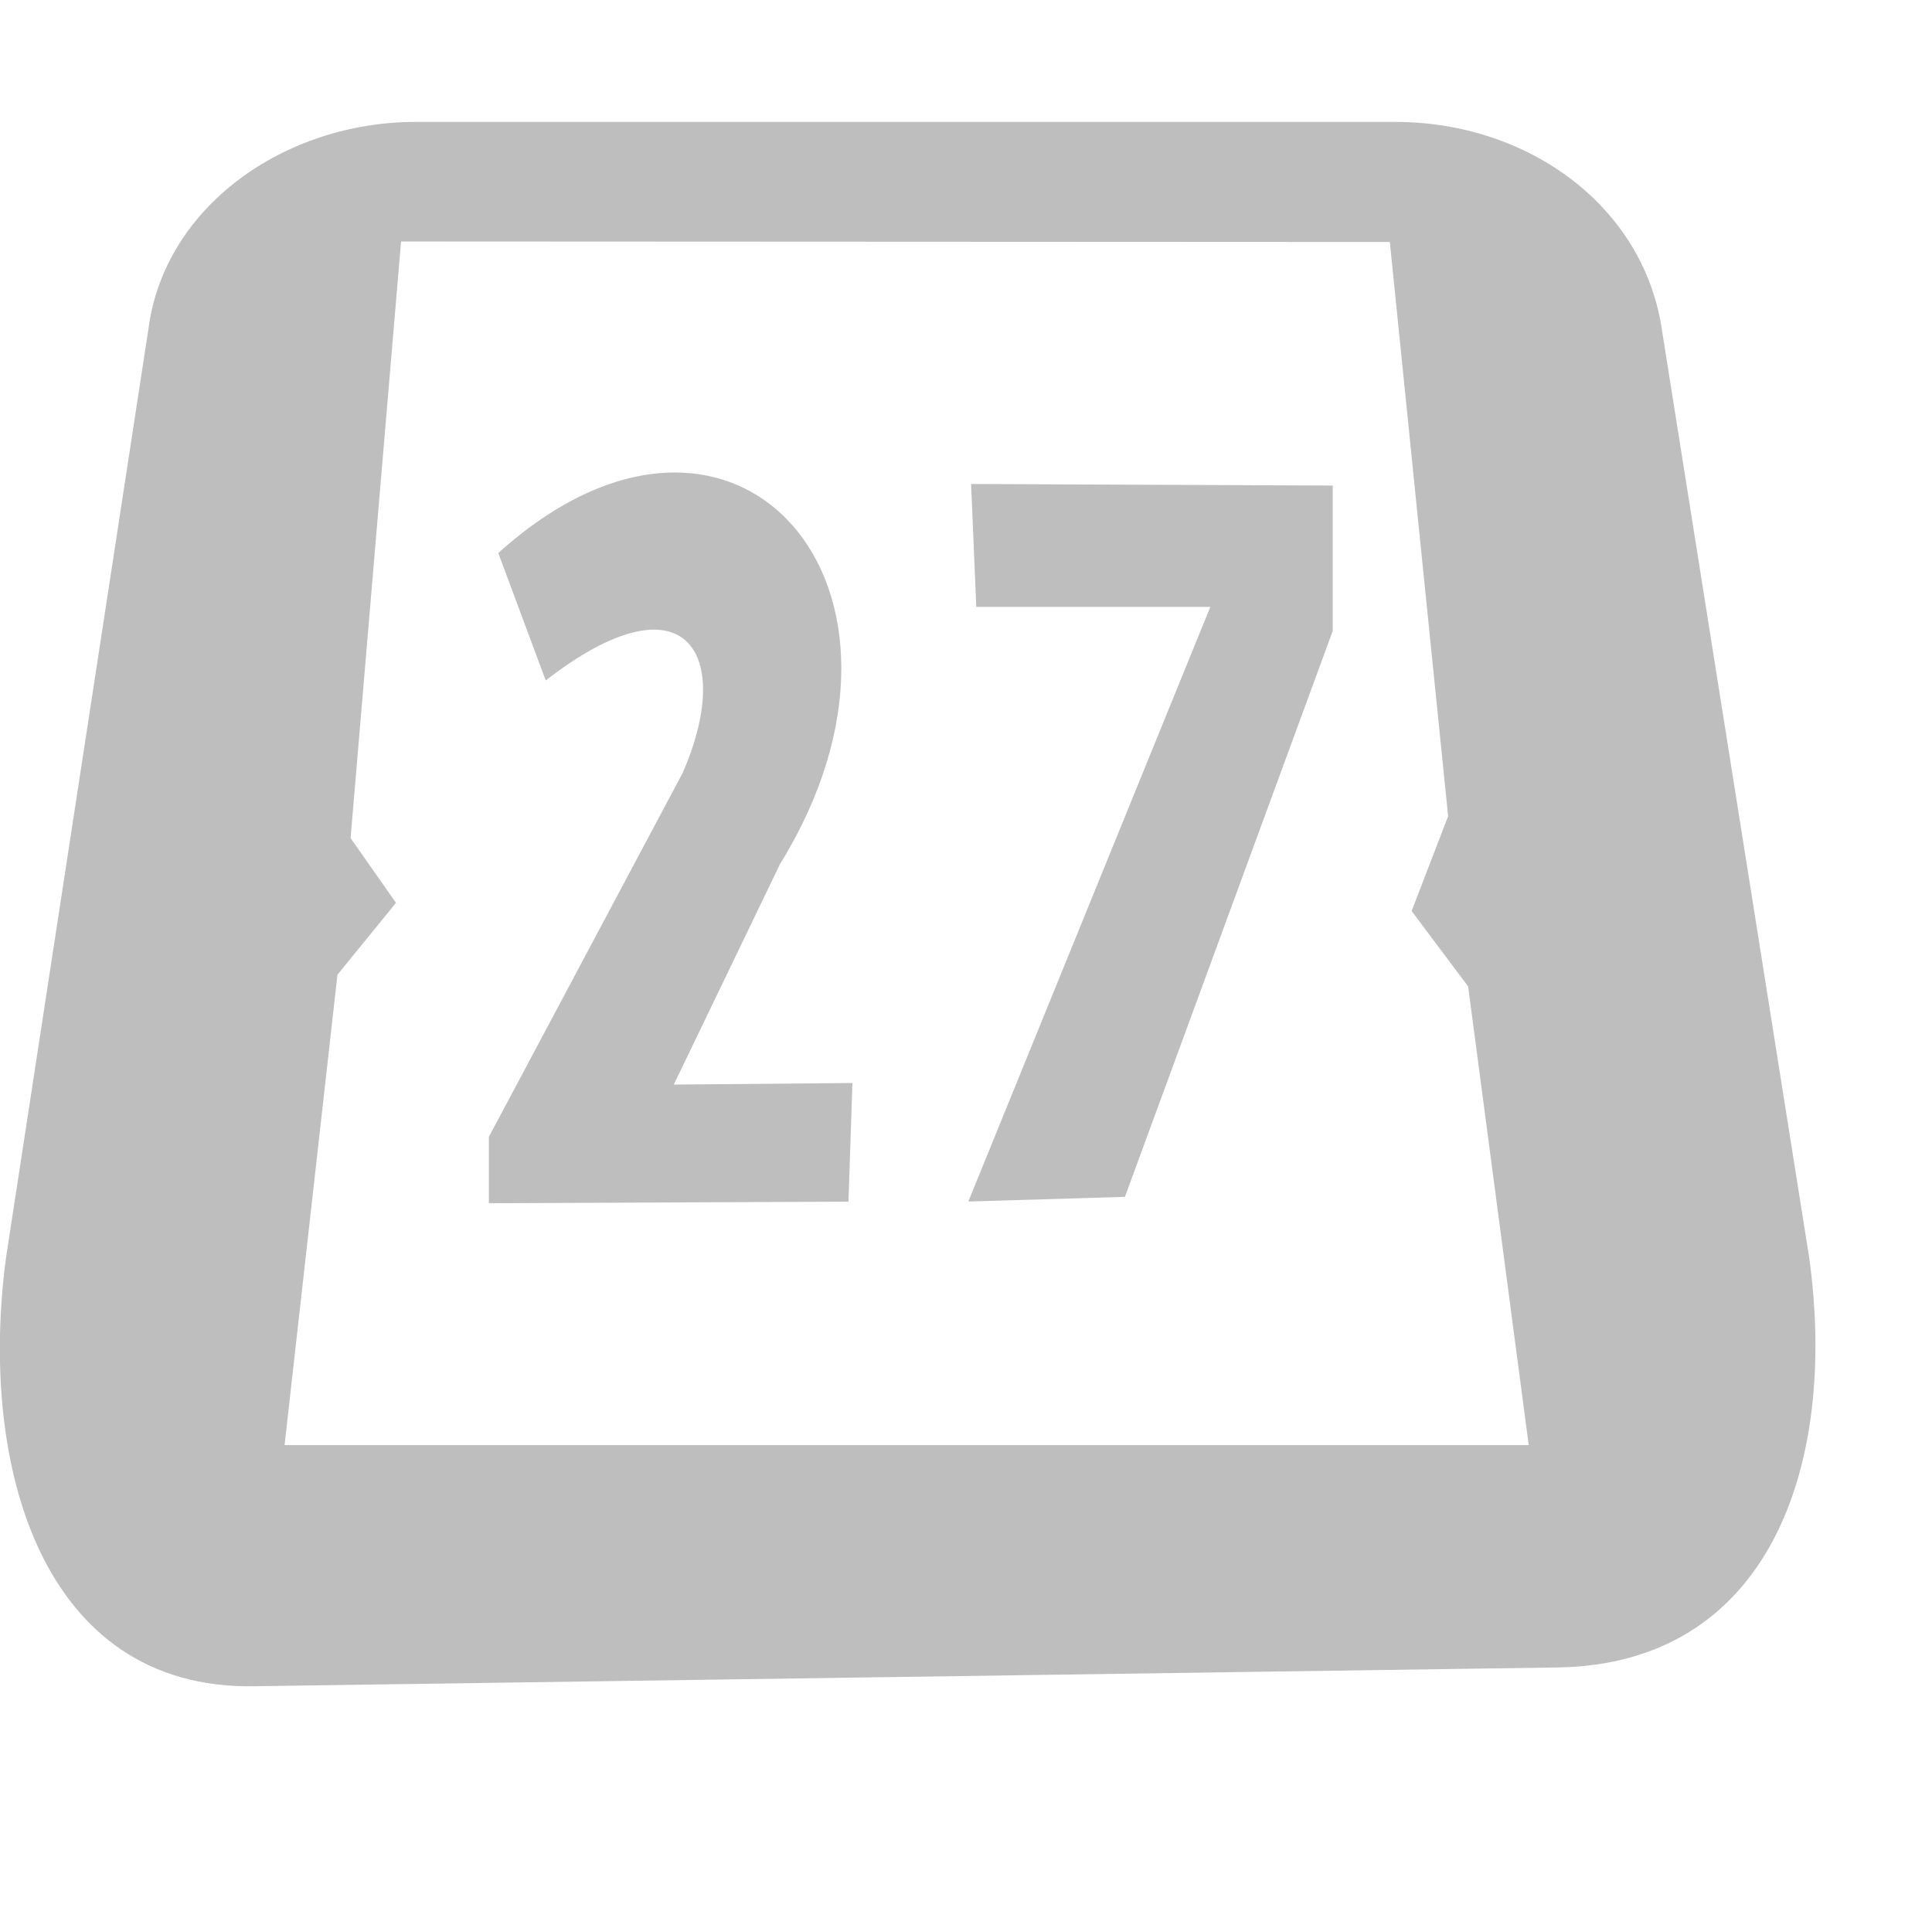
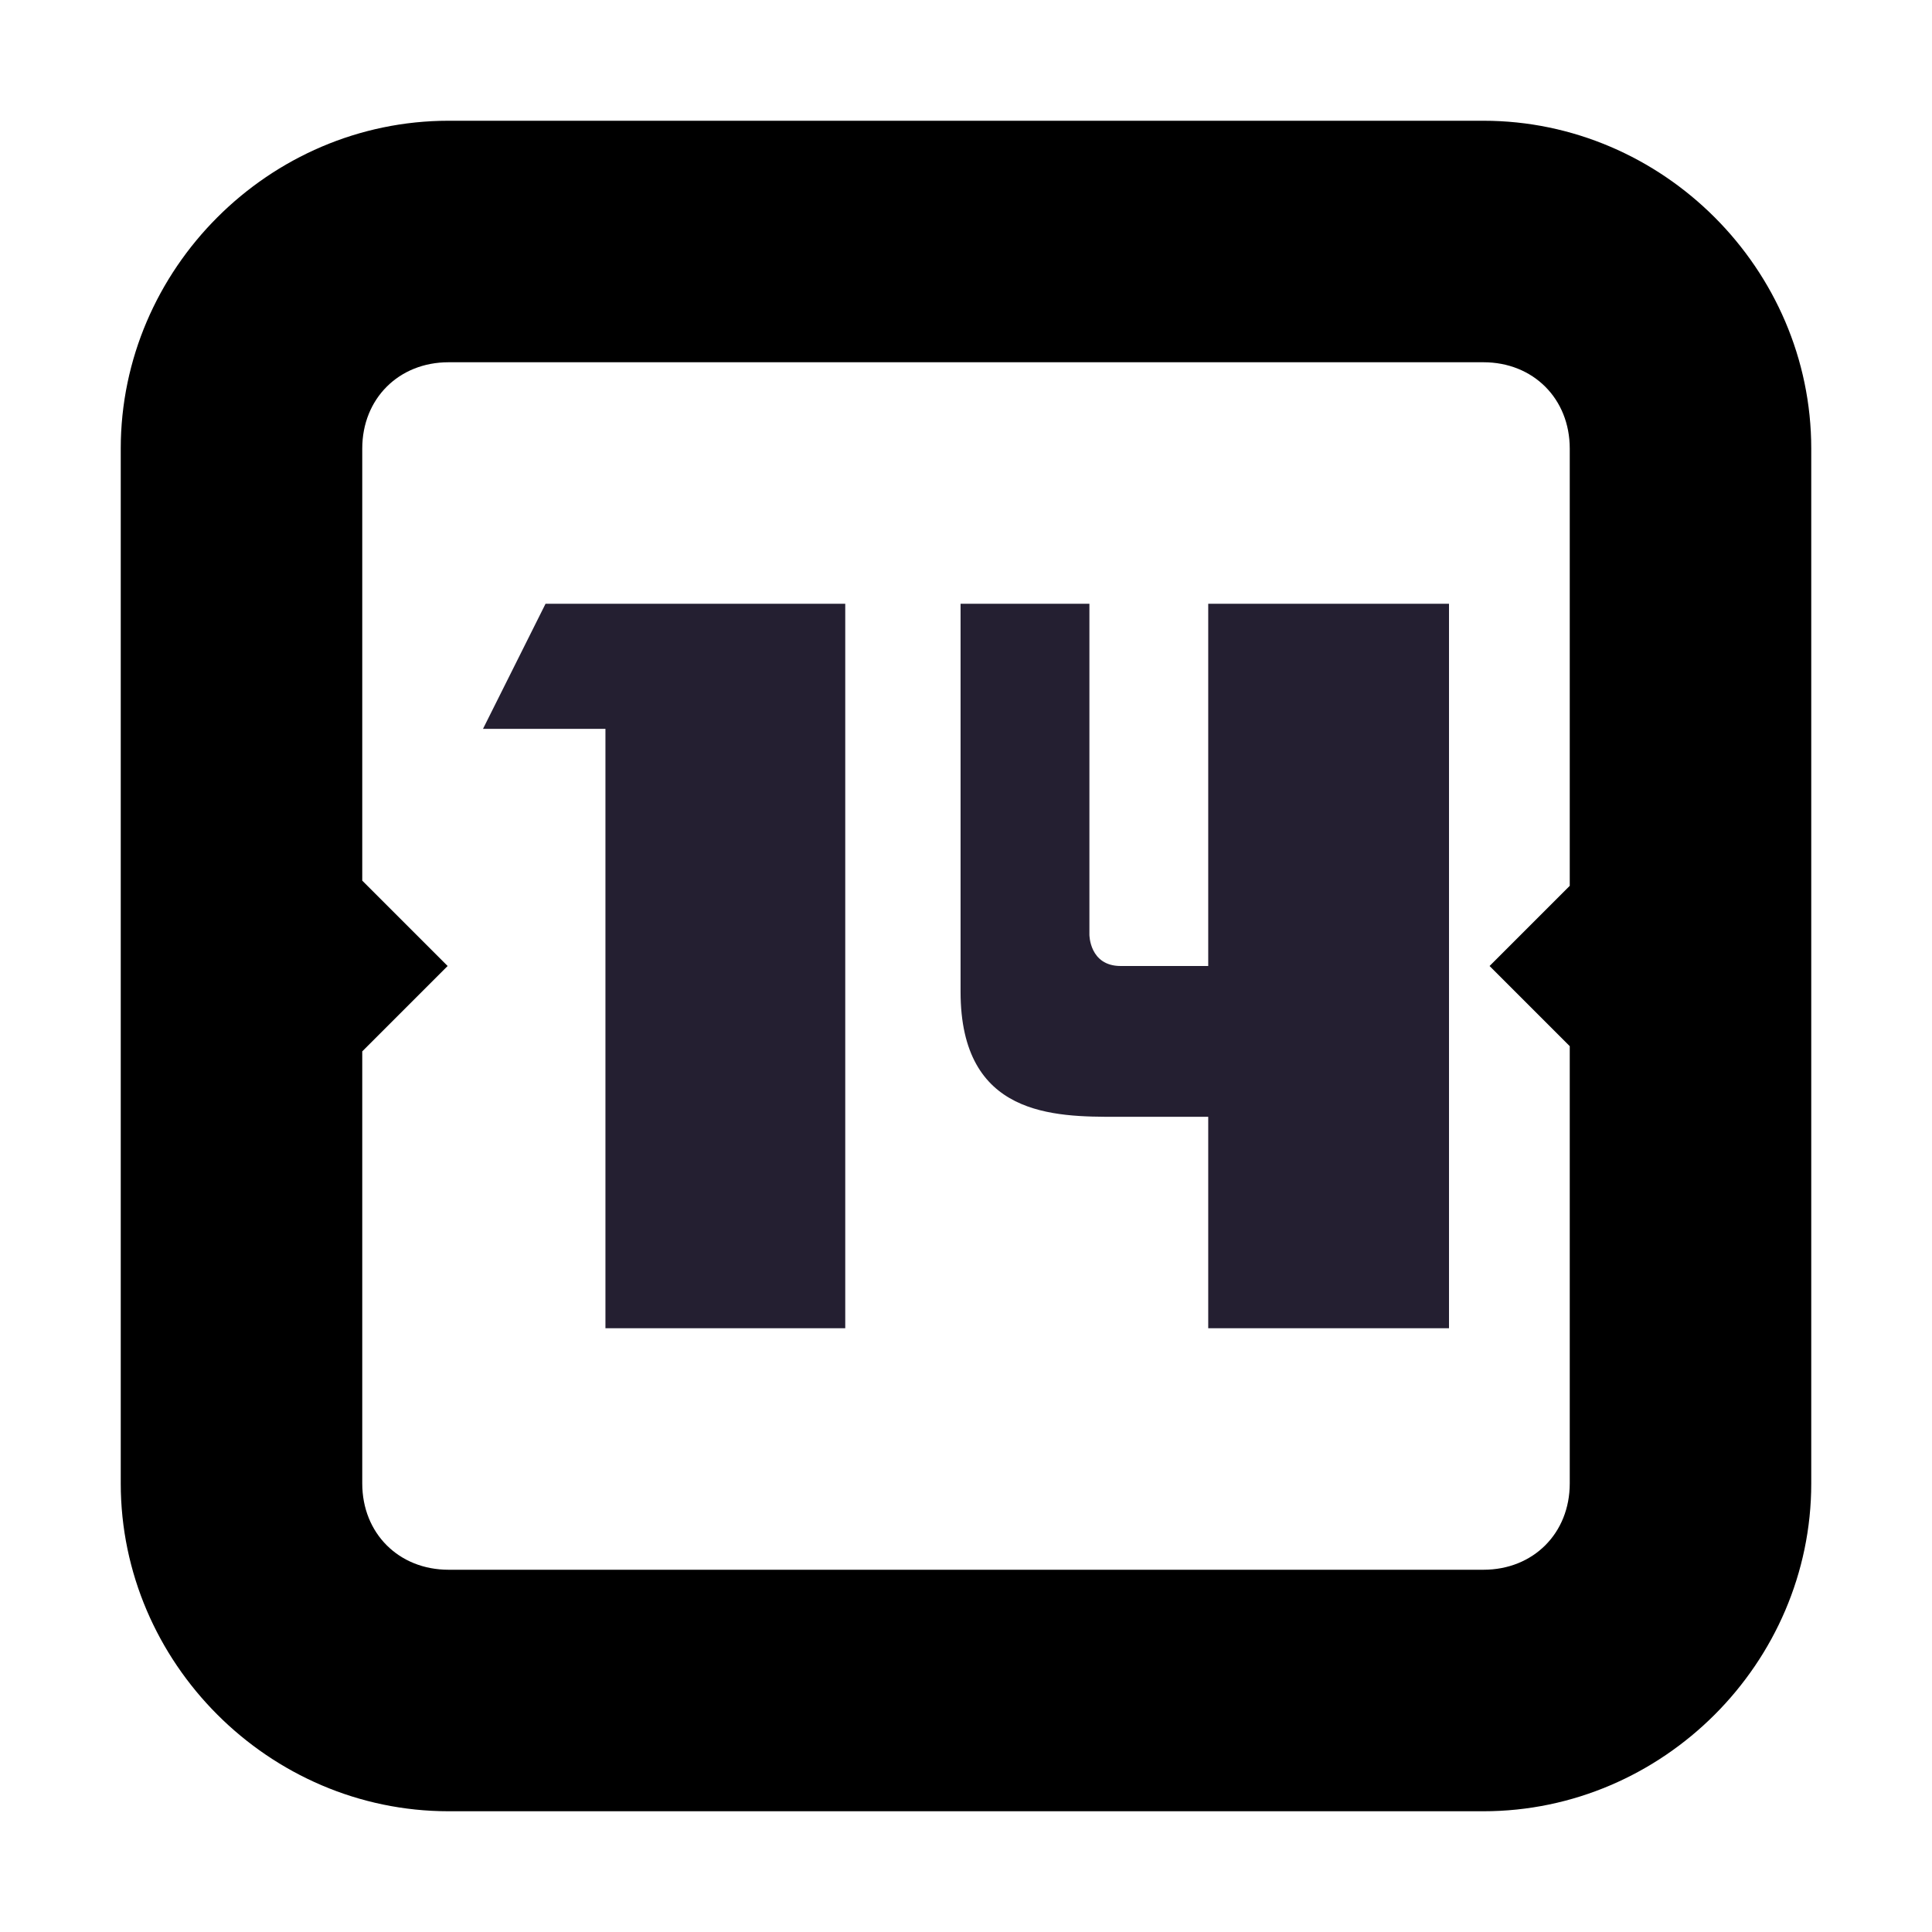
- <svg xmlns="http://www.w3.org/2000/svg" xmlns:ns1="http://www.openswatchbook.org/uri/2009/osb" height="16" id="svg7384" version="1.1" width="16.038">
-   <defs id="defs7386">
-     <linearGradient id="linearGradient7212" ns1:paint="solid">
-       <stop id="stop7214" offset="0" style="stop-color:#000000;stop-opacity:1;" />
-     </linearGradient>
-   </defs>
-   <g id="layer9" style="display:inline" transform="translate(-462.9617,105)">
-     <path d="m 466.413,-103.988 c -1.088,0 -2.083,0.702 -2.218,1.711 l -1.183,7.716 c -0.232,1.733 0.298,3.586 2.055,3.56 l 10.822,-0.156 c 1.758,-0.025 2.331,-1.672 2.091,-3.404 l -1.219,-7.68 c -0.144,-1.044 -1.111,-1.747 -2.218,-1.747 z m -0.122,0.993 8.208,0.004 0.484,4.767 -0.303,0.787 0.469,0.626 0.503,3.808 -10.328,0 0.439,-3.905 0.486,-0.597 -0.377,-0.537 z" id="path12403" style="color:#bebebe;font-style:normal;font-variant:normal;font-weight:normal;font-stretch:normal;font-size:medium;line-height:normal;font-family:'Bitstream Vera Sans';-inkscape-font-specification:'Bitstream Vera Sans';text-indent:0;text-align:start;text-decoration:none;text-decoration-line:none;letter-spacing:normal;word-spacing:normal;text-transform:none;direction:ltr;block-progression:tb;writing-mode:lr-tb;text-anchor:start;display:inline;overflow:visible;visibility:visible;fill:#bebebe;fill-opacity:1;fill-rule:nonzero;stroke:none;stroke-width:2;marker:none;enable-background:accumulate" />
-     <path d="m 474.025,-100.969 -3.002,-0.013 0.043,1.02 1.943,0 -2.009,4.937 1.3,-0.039 1.725,-4.698 z m -6.533,1.618 c 1.155,-0.897 1.575,-0.232 1.135,0.771 l -1.607,3.018 0,0.551 2.985,-0.013 0.033,-0.985 -1.483,0.013 0.881,-1.829 c 1.418,-2.296 -0.37,-4.356 -2.338,-2.584 z" id="path12416" style="color:#000000;font-style:normal;font-variant:normal;font-weight:normal;font-stretch:normal;font-size:medium;line-height:125%;font-family:Cantarell;-inkscape-font-specification:Cantarell;text-indent:0;text-align:start;text-decoration:none;text-decoration-line:none;letter-spacing:0px;word-spacing:0px;text-transform:none;direction:ltr;block-progression:tb;writing-mode:lr-tb;baseline-shift:baseline;text-anchor:start;visibility:visible;fill:#bebebe;fill-opacity:1;fill-rule:nonzero;stroke:none;stroke-width:1;stroke-linecap:butt;stroke-linejoin:miter;stroke-opacity:1;marker:none;marker-start:none;marker-mid:none;marker-end:none" />
+ <svg xmlns="http://www.w3.org/2000/svg" width="16" version="1.1" style="enable-background:new" id="svg7384" height="16">
+   <defs id="defs7386" />
+   <g transform="translate(-112,-668)" id="layer3">
+     <path d="M 115.715,669 C 114.228,669 113,670.228 113,671.715 v 8.57 c 0,1.486 1.228,2.715 2.715,2.715 h 8.57 C 125.772,683 127,681.772 127,680.285 v -8.57 C 127,670.228 125.772,669 124.285,669 Z m 0,2 h 8.57 c 0.413,0 0.715,0.302 0.715,0.715 v 3.621 L 124.336,676 125,676.664 v 3.621 c 0,0.413 -0.302,0.715 -0.715,0.715 h -8.57 C 115.302,681 115,680.698 115,680.285 v -3.578 L 115.707,676 115,675.293 v -3.578 C 115,671.302 115.302,671 115.715,671 Z" id="path864" style="color:#000000;font-style:normal;font-variant:normal;font-weight:normal;font-stretch:normal;font-size:medium;line-height:normal;font-family:sans-serif;font-variant-ligatures:normal;font-variant-position:normal;font-variant-caps:normal;font-variant-numeric:normal;font-variant-alternates:normal;font-feature-settings:normal;text-indent:0;text-align:start;text-decoration:none;text-decoration-line:none;text-decoration-style:solid;text-decoration-color:#000000;letter-spacing:normal;word-spacing:normal;text-transform:none;writing-mode:lr-tb;direction:ltr;text-orientation:mixed;dominant-baseline:auto;baseline-shift:baseline;text-anchor:start;white-space:normal;shape-padding:0;clip-rule:nonzero;display:inline;overflow:visible;visibility:visible;opacity:1;isolation:auto;mix-blend-mode:normal;color-interpolation:sRGB;color-interpolation-filters:linearRGB;solid-color:#000000;solid-opacity:1;vector-effect:none;fill:#000000;fill-opacity:1;fill-rule:nonzero;stroke:none;stroke-width:2;stroke-linecap:round;stroke-linejoin:round;stroke-miterlimit:4;stroke-dasharray:none;stroke-dashoffset:0;stroke-opacity:1;color-rendering:auto;image-rendering:auto;shape-rendering:auto;text-rendering:auto;enable-background:accumulate" />
+     <path d="M 116.518,673 116,674.036 h 1.014 V 679 H 119 v -6 z m 3.437,0 v 3.213 c 0,1.036 0.777,1.036 1.295,1.036 h 0.756 V 679 H 124 V 676.102 673 h -1.994 v 3 h -0.725 c -0.259,0 -0.259,-0.259 -0.259,-0.259 V 673 Z" id="path1058" style="font-style:normal;font-variant:normal;font-weight:bold;font-stretch:normal;font-size:medium;line-height:1.25;font-family:Montserrat;-inkscape-font-specification:'Montserrat, Bold';font-variant-ligatures:normal;font-variant-caps:normal;font-variant-numeric:normal;font-feature-settings:normal;text-align:start;letter-spacing:0px;word-spacing:0px;writing-mode:lr-tb;text-anchor:start;display:inline;fill:#241f31;fill-opacity:1;stroke:none;stroke-width:0.25;enable-background:new" />
  </g>
</svg>
